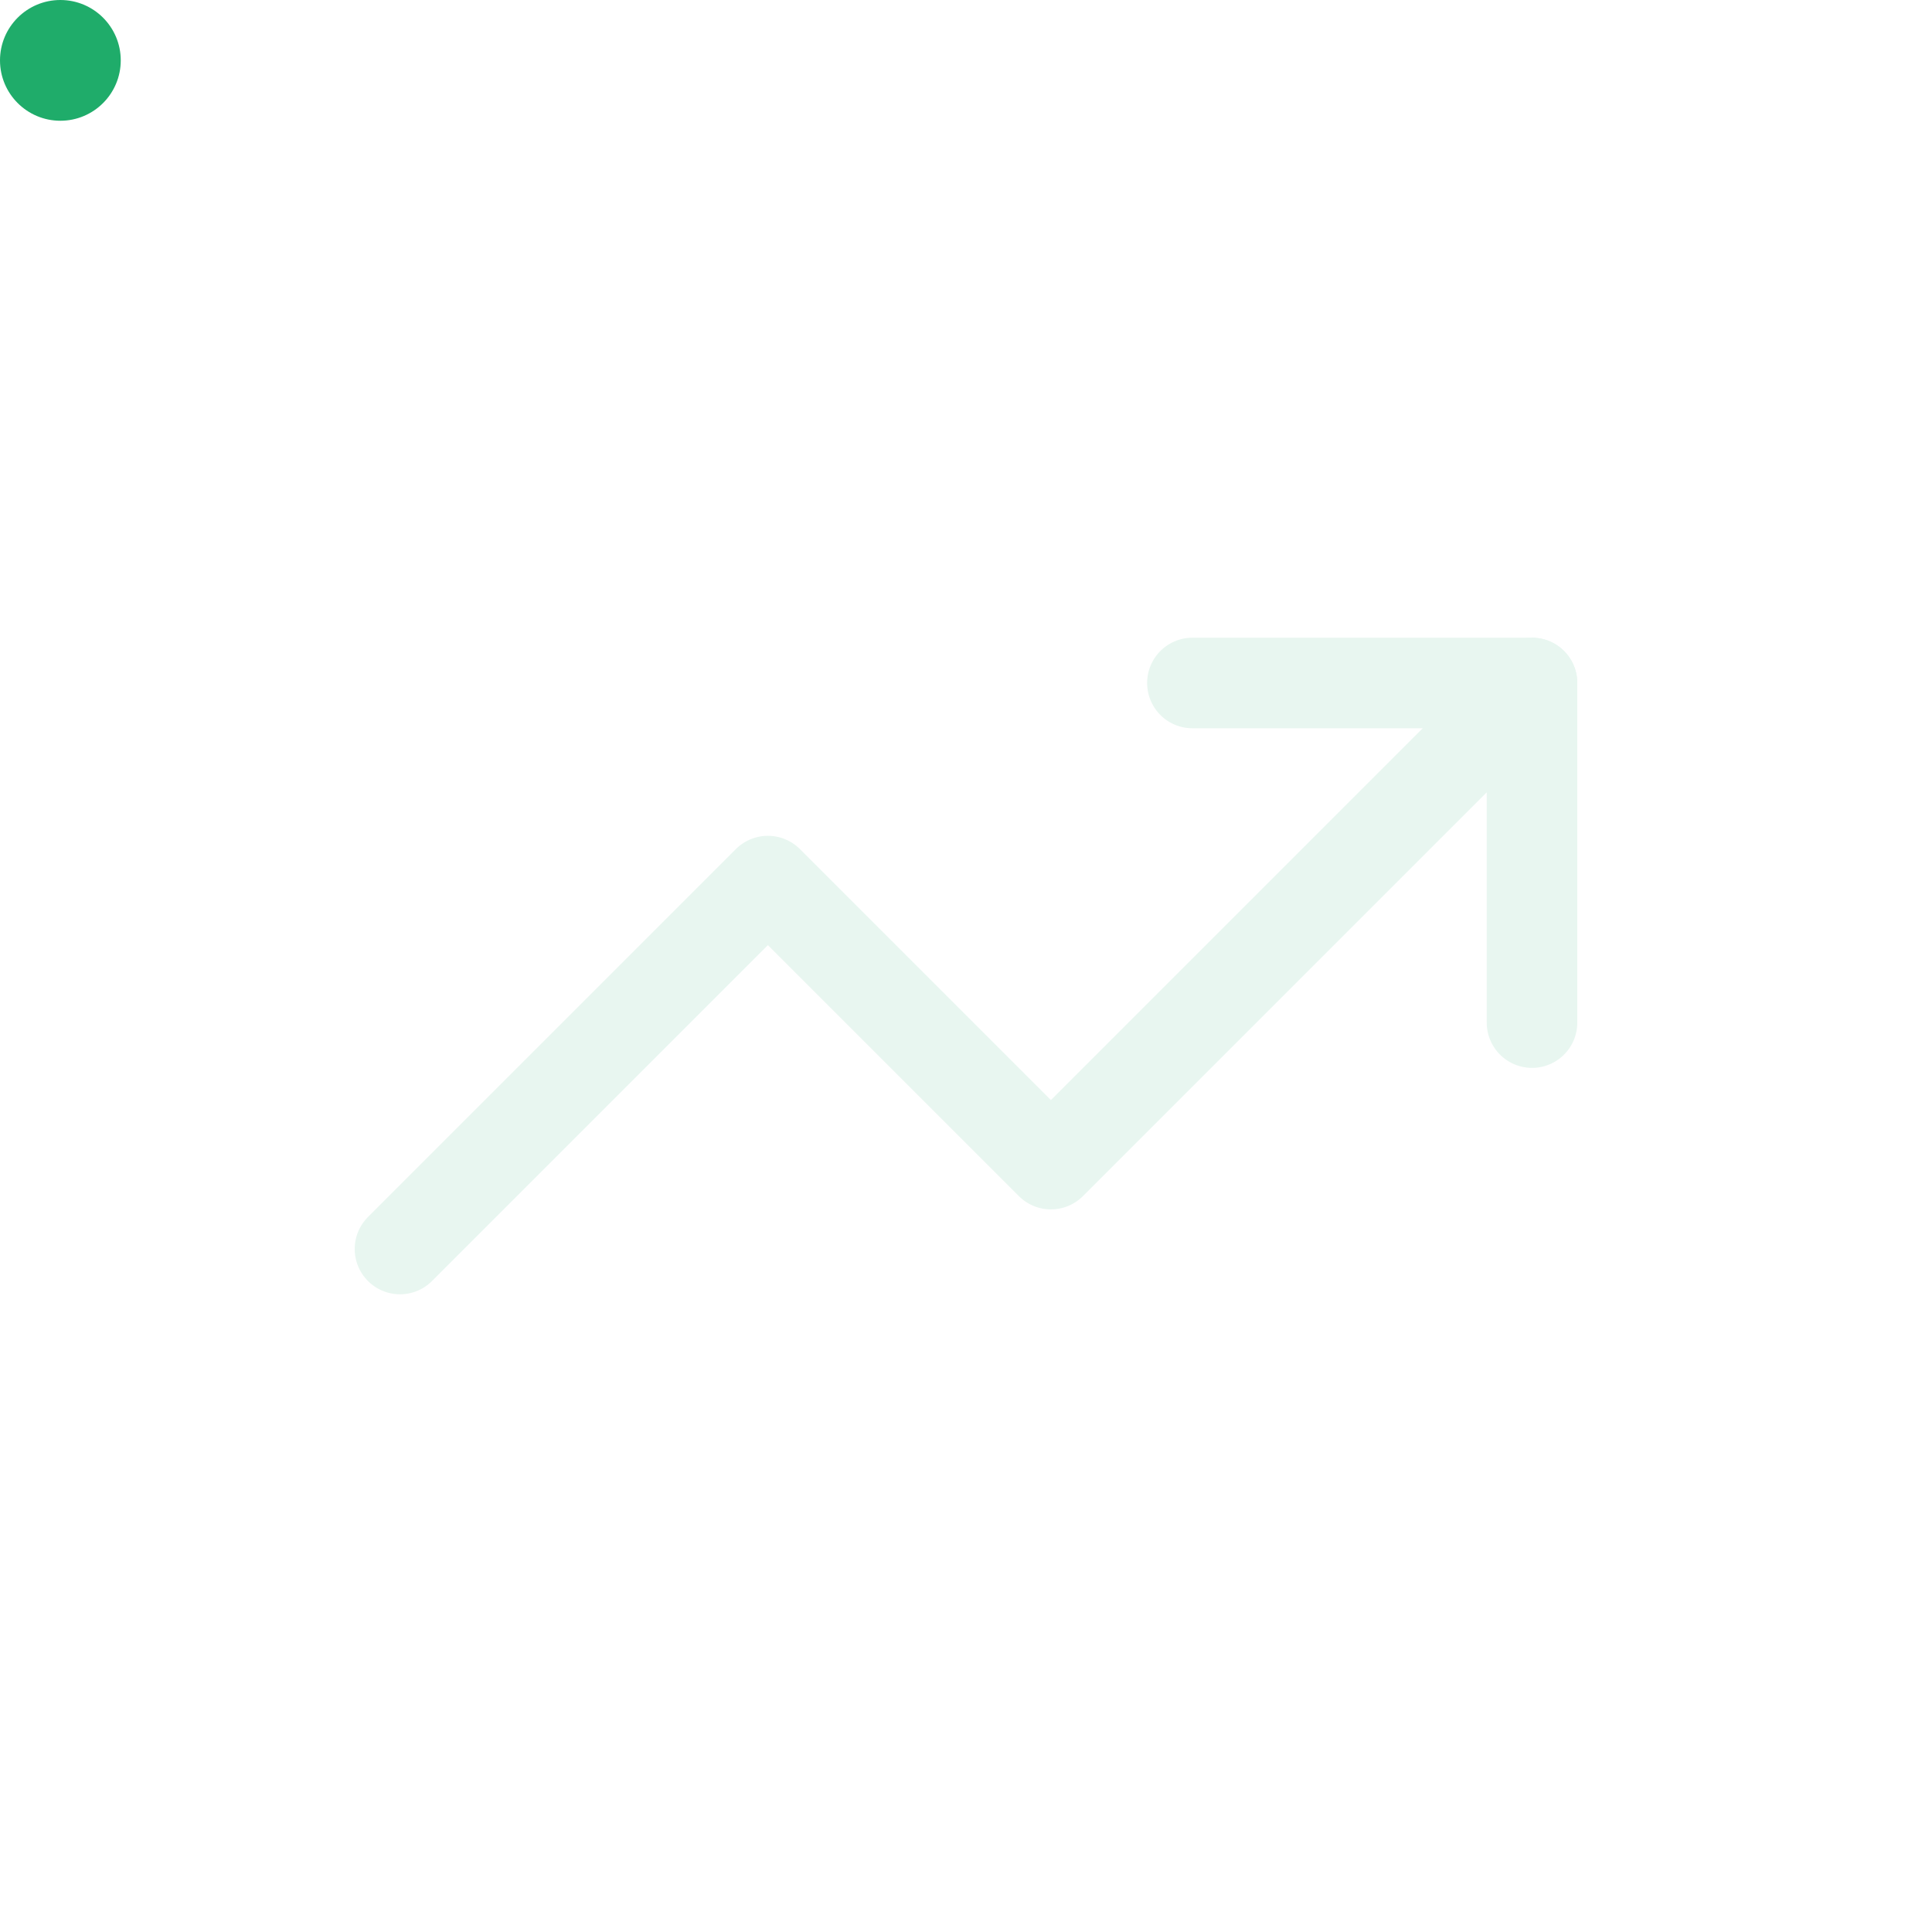
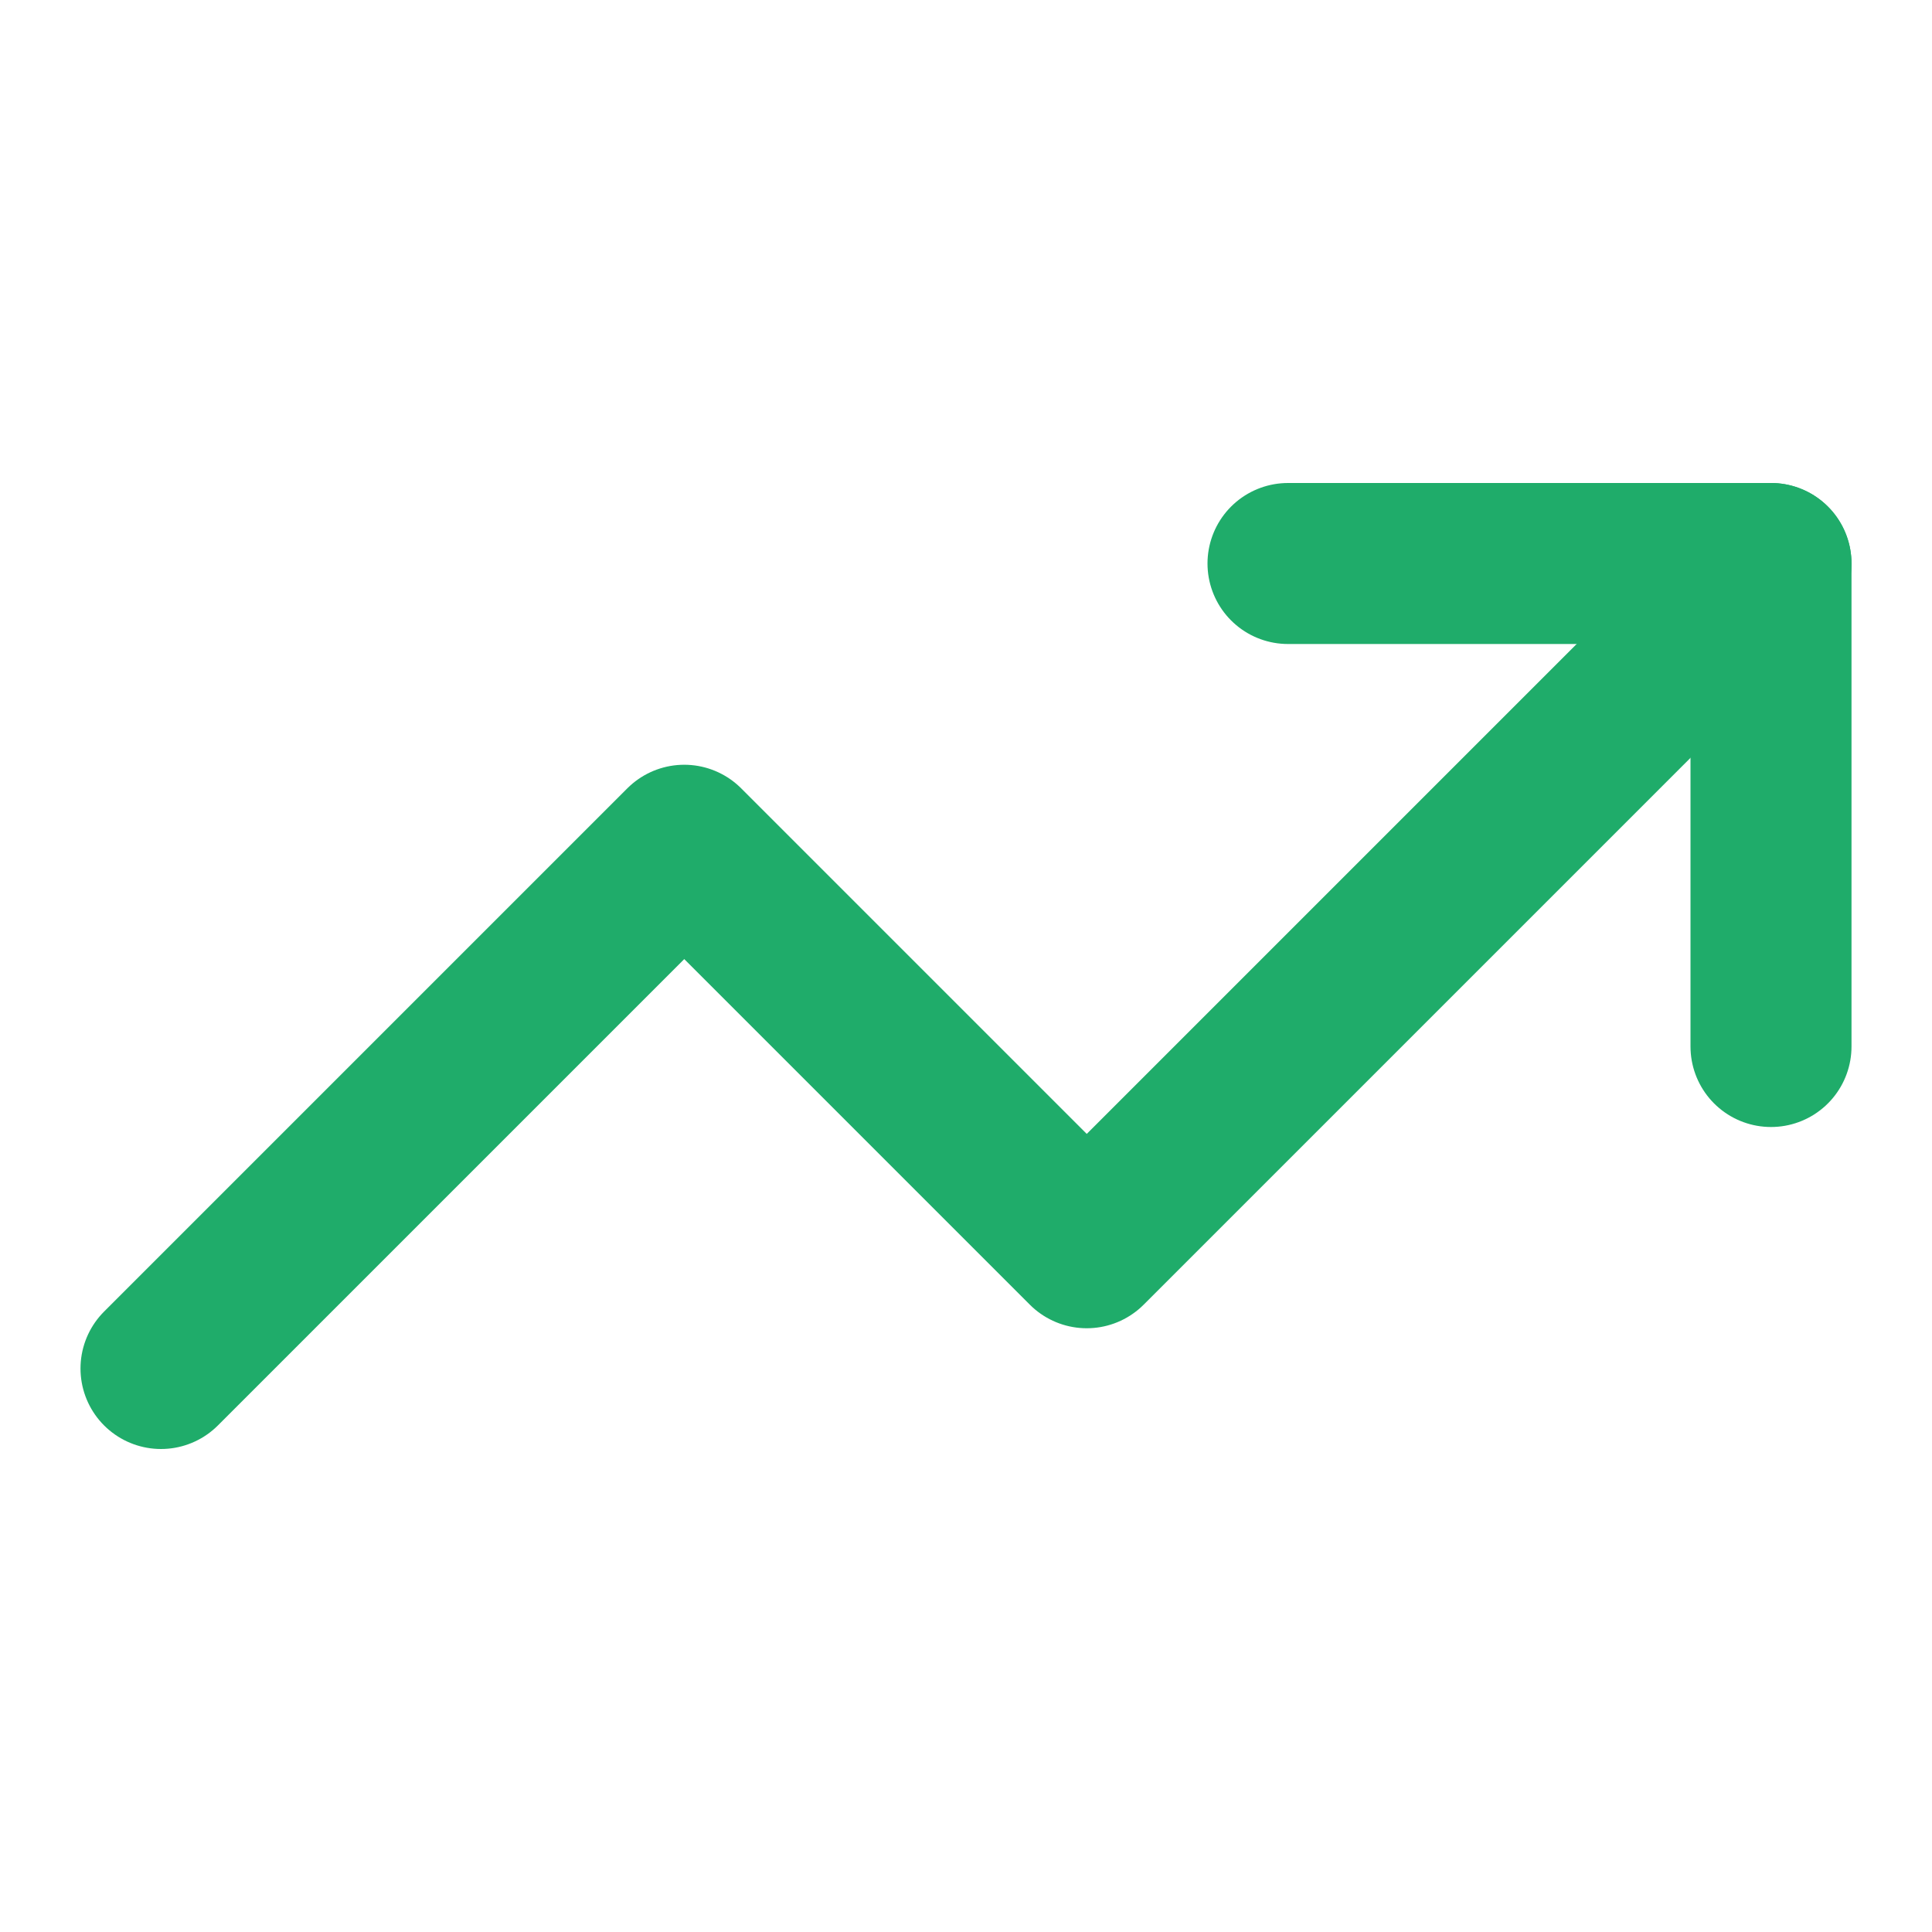
- <svg xmlns="http://www.w3.org/2000/svg" width="32" height="32" viewBox="0 0 512 512">
-   <rect width="32" height="32" rx="112" fill="#1fac6a" />
-   <g transform="translate(76, 76) scale(15)" fill="none" stroke="#e8f6f0" stroke-width="1.6" stroke-linecap="round" stroke-linejoin="round">
-     <polyline points="22 7 13.5 15.5 8.5 10.5 2 17" />
-     <polyline points="16 7 22 7 22 13" />
-   </g>
+ <svg xmlns="http://www.w3.org/2000/svg" width="24" height="24" viewBox="0 0 24 24" fill="none" stroke="#1fac6a" stroke-width="2" stroke-linecap="round" stroke-linejoin="round">
+   <polyline points="22 7 13.5 15.5 8.5 10.5 2 17" />
+   <polyline points="16 7 22 7 22 13" />
</svg>
